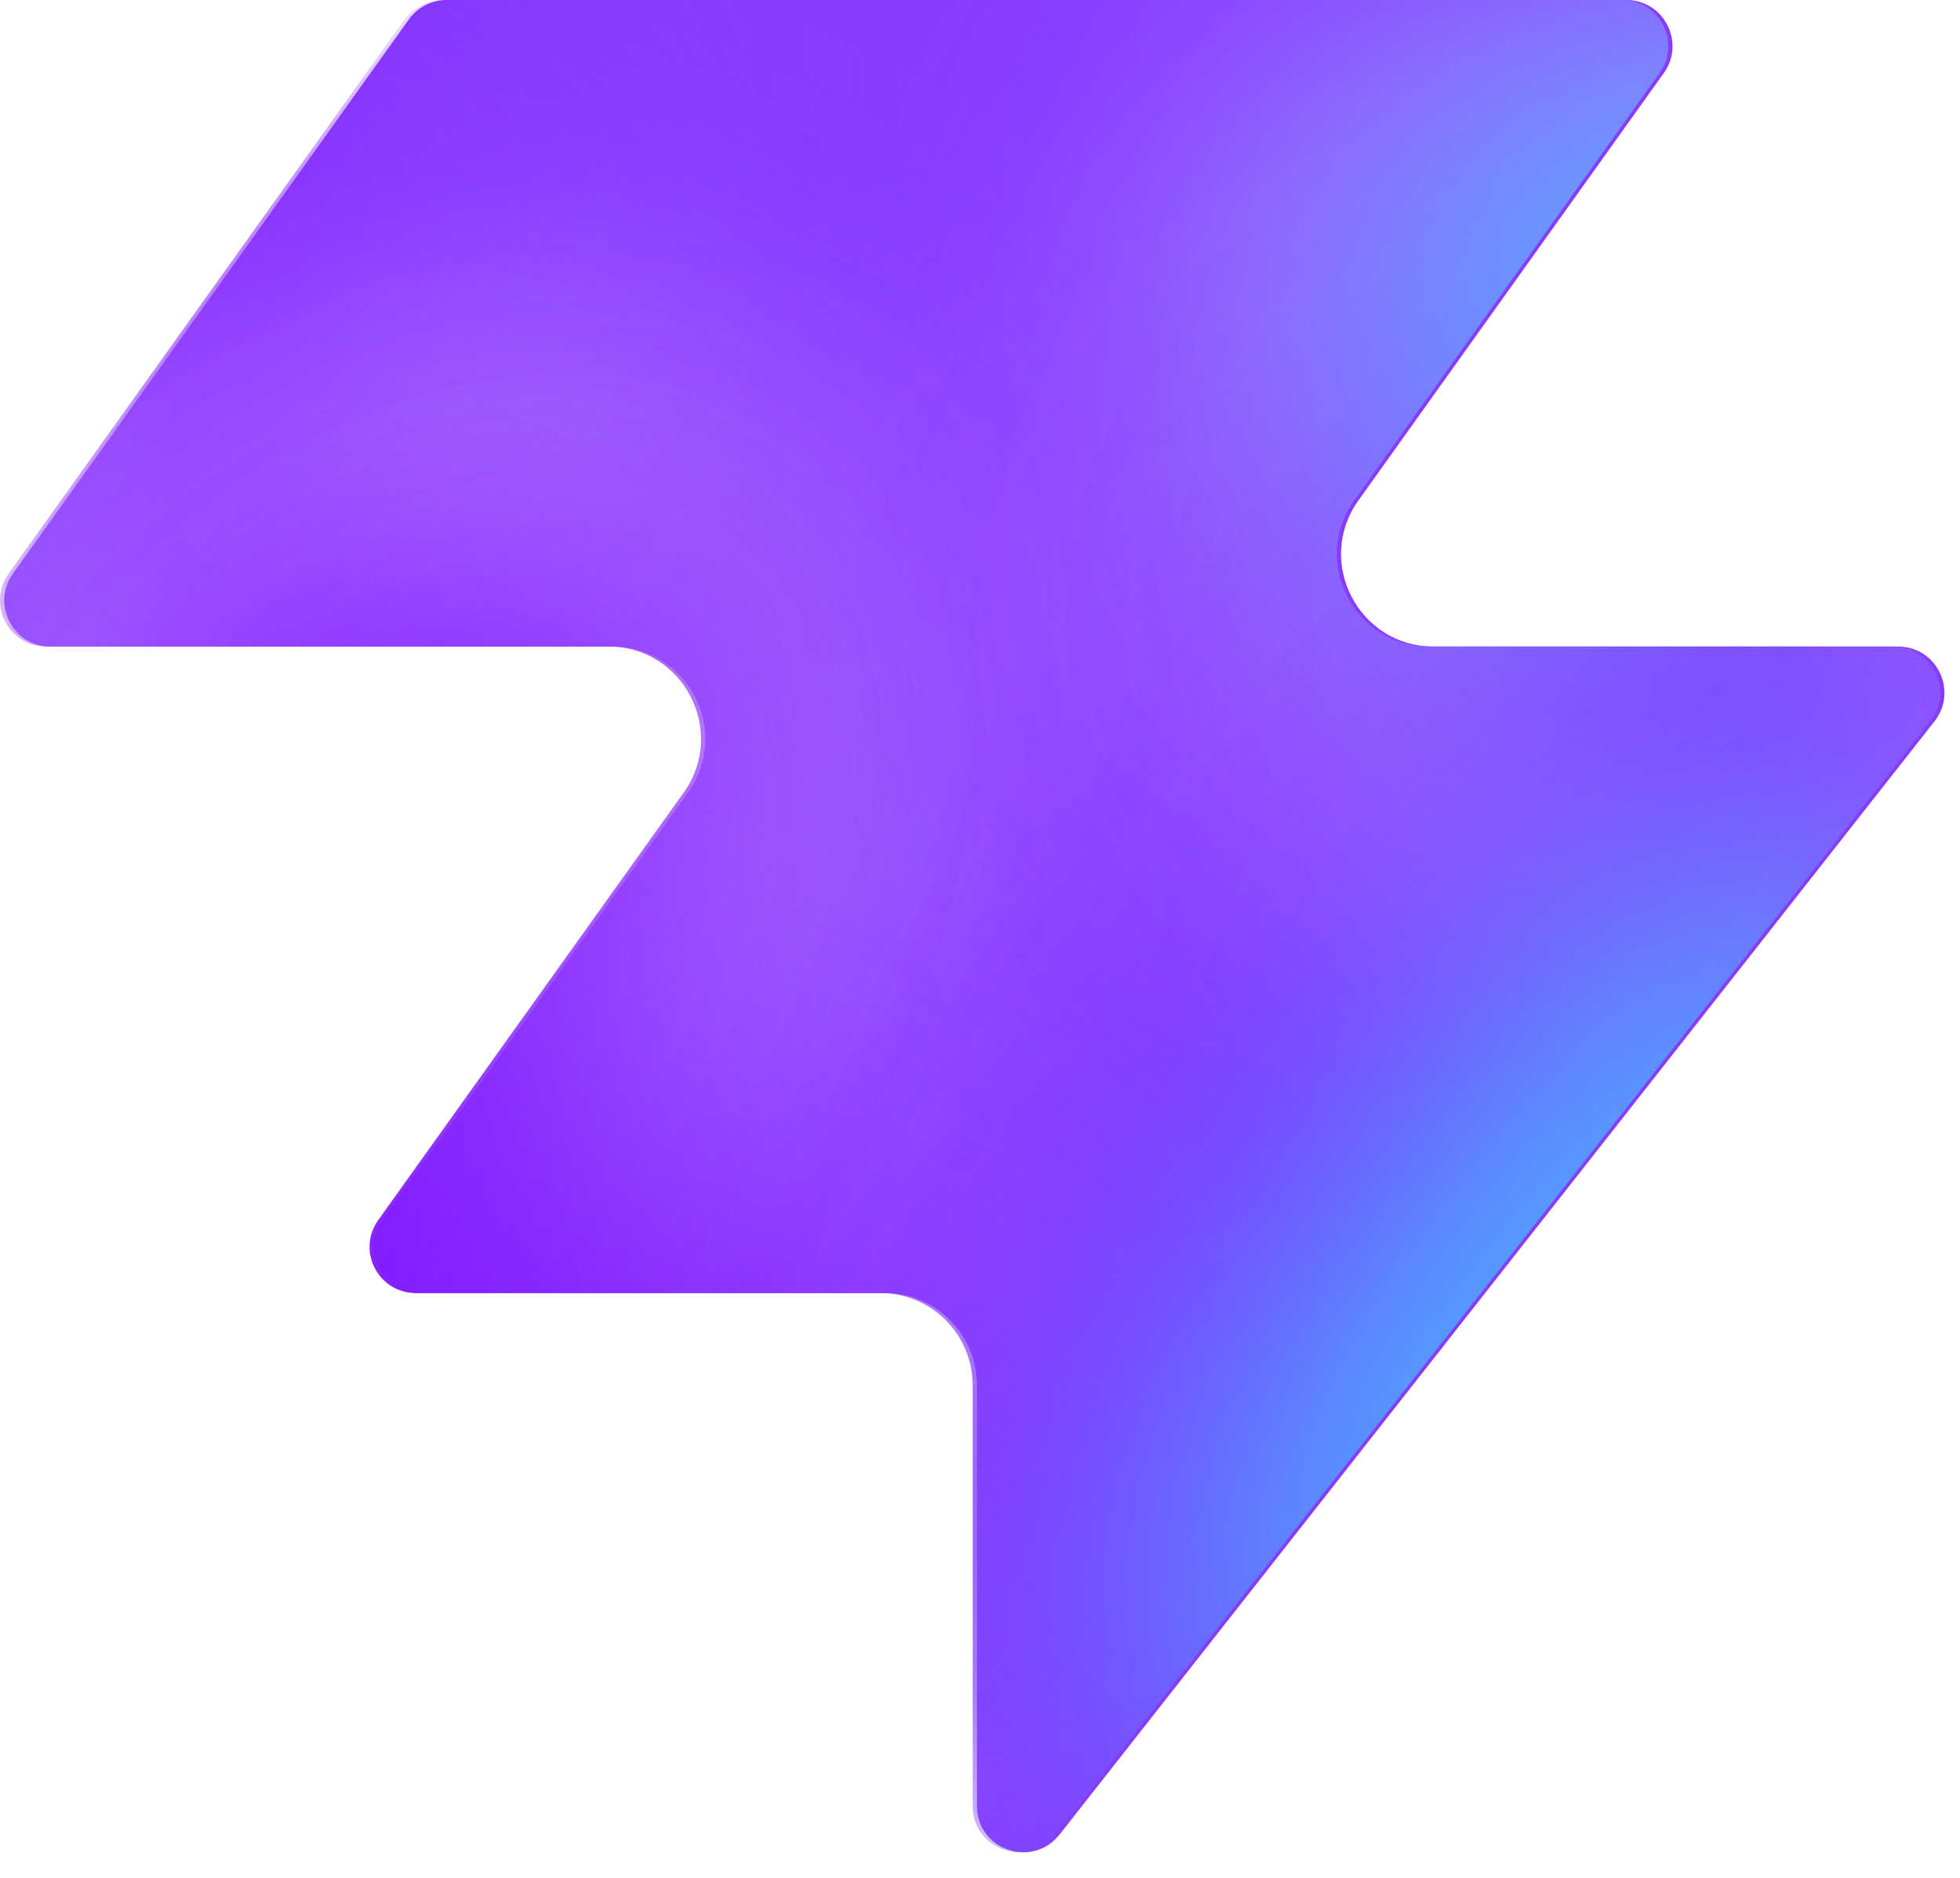
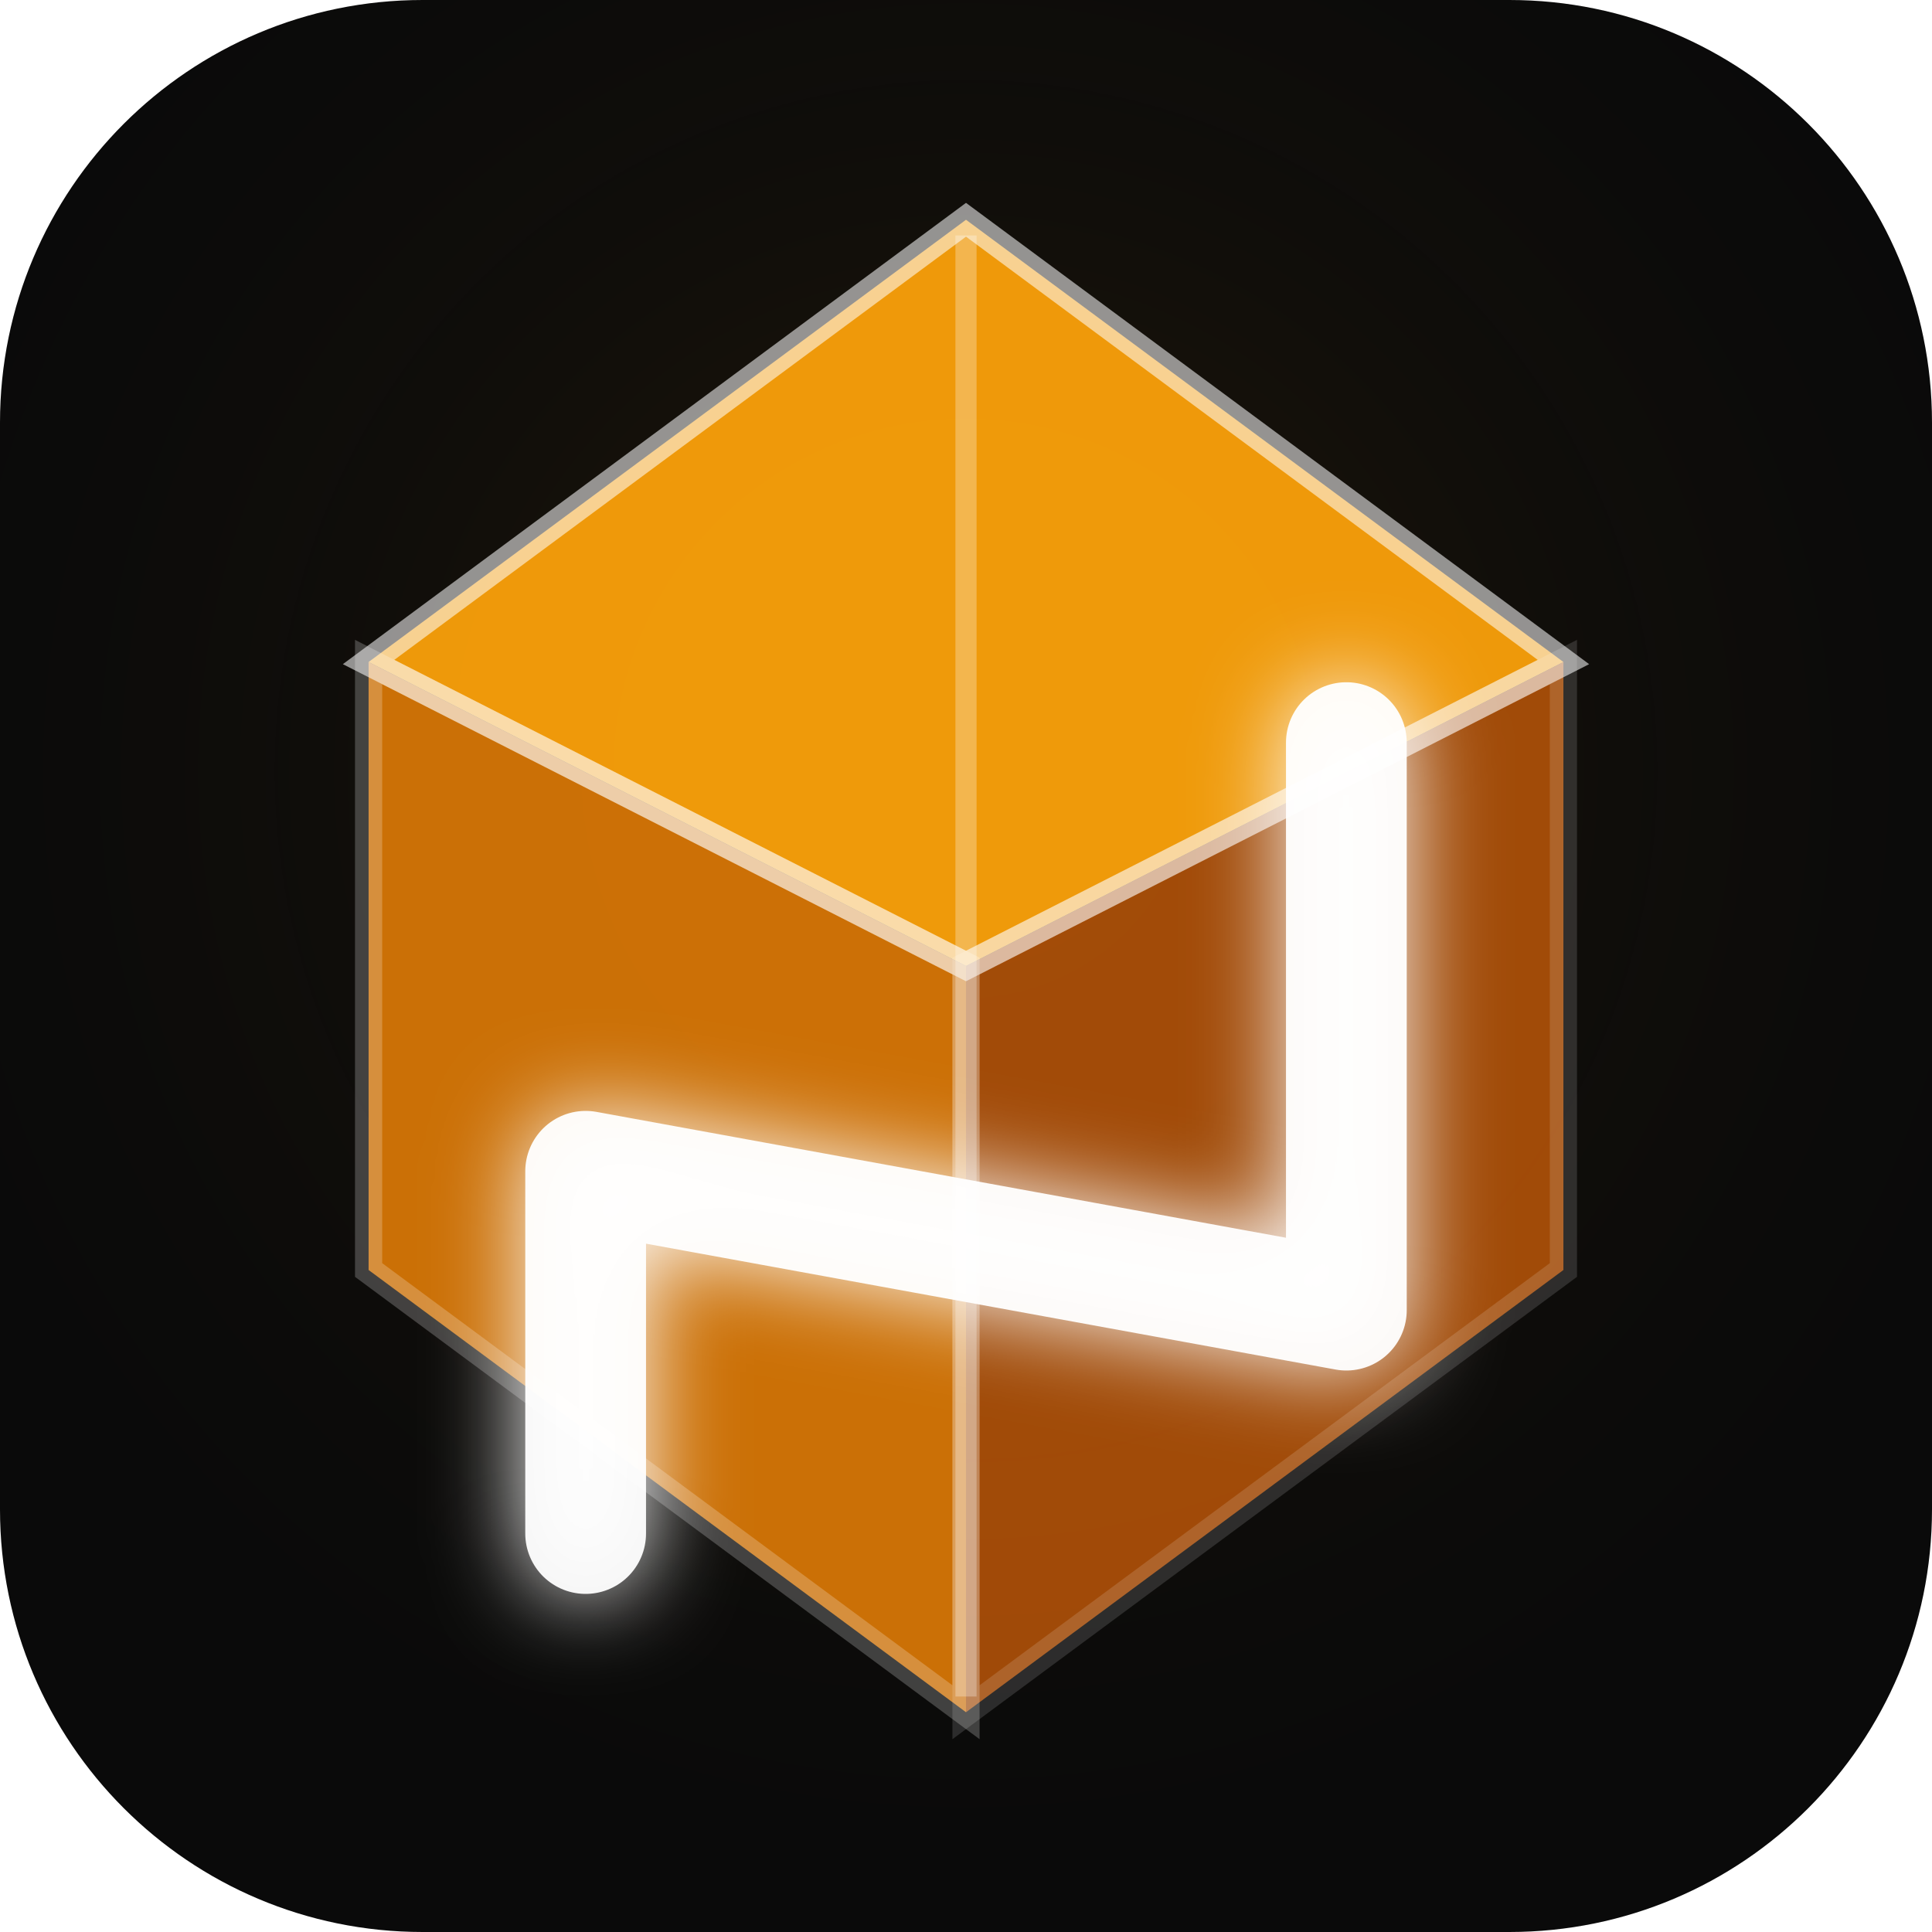
- <svg xmlns="http://www.w3.org/2000/svg" width="48" height="46" fill="none" viewBox="0 0 48 46">
-   <path fill="#863bff" d="M25.946 44.938c-.664.845-2.021.375-2.021-.698V33.937a2.26 2.26 0 0 0-2.262-2.262H10.287c-.92 0-1.456-1.04-.92-1.788l7.48-10.471c1.07-1.497 0-3.578-1.842-3.578H1.237c-.92 0-1.456-1.04-.92-1.788L10.013.474c.214-.297.556-.474.92-.474h28.894c.92 0 1.456 1.04.92 1.788l-7.48 10.471c-1.07 1.498 0 3.579 1.842 3.579h11.377c.943 0 1.473 1.088.89 1.83L25.947 44.94z" style="fill:#863bff;fill:color(display-p3 .525 .23 1);fill-opacity:1" />
-   <mask id="a" width="48" height="46" x="0" y="0" maskUnits="userSpaceOnUse" style="mask-type:alpha">
-     <path fill="#000" d="M25.842 44.938c-.664.844-2.021.375-2.021-.698V33.937a2.26 2.26 0 0 0-2.262-2.262H10.183c-.92 0-1.456-1.04-.92-1.788l7.48-10.471c1.07-1.498 0-3.579-1.842-3.579H1.133c-.92 0-1.456-1.04-.92-1.787L9.91.473c.214-.297.556-.474.92-.474h28.894c.92 0 1.456 1.04.92 1.788l-7.48 10.471c-1.07 1.498 0 3.578 1.842 3.578h11.377c.943 0 1.473 1.088.89 1.832L25.843 44.94z" style="fill:#000;fill-opacity:1" />
-   </mask>
-   <g mask="url(#a)">
-     <g filter="url(#b)">
-       <ellipse cx="5.508" cy="14.704" fill="#ede6ff" rx="5.508" ry="14.704" style="fill:#ede6ff;fill:color(display-p3 .927 .903 1);fill-opacity:1" transform="matrix(.00324 1 1 -.00324 -4.47 31.516)" />
-     </g>
-     <g filter="url(#c)">
-       <ellipse cx="10.399" cy="29.851" fill="#ede6ff" rx="10.399" ry="29.851" style="fill:#ede6ff;fill:color(display-p3 .927 .903 1);fill-opacity:1" transform="matrix(.00324 1 1 -.00324 -39.328 7.883)" />
-     </g>
-     <g filter="url(#d)">
-       <ellipse cx="5.508" cy="30.487" fill="#7e14ff" rx="5.508" ry="30.487" style="fill:#7e14ff;fill:color(display-p3 .492 .077 1);fill-opacity:1" transform="rotate(89.814 -25.913 -14.639)scale(1 -1)" />
-     </g>
-     <g filter="url(#e)">
-       <ellipse cx="5.508" cy="30.599" fill="#7e14ff" rx="5.508" ry="30.599" style="fill:#7e14ff;fill:color(display-p3 .492 .077 1);fill-opacity:1" transform="rotate(89.814 -32.644 -3.334)scale(1 -1)" />
-     </g>
-     <g filter="url(#f)">
-       <ellipse cx="5.508" cy="30.599" fill="#7e14ff" rx="5.508" ry="30.599" style="fill:#7e14ff;fill:color(display-p3 .492 .077 1);fill-opacity:1" transform="matrix(.00324 1 1 -.00324 -34.34 30.47)" />
-     </g>
-     <g filter="url(#g)">
-       <ellipse cx="14.072" cy="22.078" fill="#ede6ff" rx="14.072" ry="22.078" style="fill:#ede6ff;fill:color(display-p3 .927 .903 1);fill-opacity:1" transform="rotate(93.35 24.506 48.493)scale(-1 1)" />
-     </g>
-     <g filter="url(#h)">
-       <ellipse cx="3.47" cy="21.501" fill="#7e14ff" rx="3.47" ry="21.501" style="fill:#7e14ff;fill:color(display-p3 .492 .077 1);fill-opacity:1" transform="rotate(89.009 28.708 47.59)scale(-1 1)" />
-     </g>
-     <g filter="url(#i)">
-       <ellipse cx="3.47" cy="21.501" fill="#7e14ff" rx="3.47" ry="21.501" style="fill:#7e14ff;fill:color(display-p3 .492 .077 1);fill-opacity:1" transform="rotate(89.009 28.708 47.59)scale(-1 1)" />
-     </g>
-     <g filter="url(#j)">
-       <ellipse cx=".387" cy="8.972" fill="#7e14ff" rx="4.407" ry="29.108" style="fill:#7e14ff;fill:color(display-p3 .492 .077 1);fill-opacity:1" transform="rotate(39.51 .387 8.972)" />
-     </g>
-     <g filter="url(#k)">
-       <ellipse cx="47.523" cy="-6.092" fill="#7e14ff" rx="4.407" ry="29.108" style="fill:#7e14ff;fill:color(display-p3 .492 .077 1);fill-opacity:1" transform="rotate(37.892 47.523 -6.092)" />
-     </g>
-     <g filter="url(#l)">
-       <ellipse cx="41.412" cy="6.333" fill="#47bfff" rx="5.971" ry="9.665" style="fill:#47bfff;fill:color(display-p3 .28 .748 1);fill-opacity:1" transform="rotate(37.892 41.412 6.333)" />
-     </g>
-     <g filter="url(#m)">
-       <ellipse cx="-1.879" cy="38.332" fill="#7e14ff" rx="4.407" ry="29.108" style="fill:#7e14ff;fill:color(display-p3 .492 .077 1);fill-opacity:1" transform="rotate(37.892 -1.88 38.332)" />
-     </g>
-     <g filter="url(#n)">
-       <ellipse cx="-1.879" cy="38.332" fill="#7e14ff" rx="4.407" ry="29.108" style="fill:#7e14ff;fill:color(display-p3 .492 .077 1);fill-opacity:1" transform="rotate(37.892 -1.88 38.332)" />
-     </g>
-     <g filter="url(#o)">
-       <ellipse cx="35.651" cy="29.907" fill="#7e14ff" rx="4.407" ry="29.108" style="fill:#7e14ff;fill:color(display-p3 .492 .077 1);fill-opacity:1" transform="rotate(37.892 35.651 29.907)" />
-     </g>
-     <g filter="url(#p)">
-       <ellipse cx="38.418" cy="32.4" fill="#47bfff" rx="5.971" ry="15.297" style="fill:#47bfff;fill:color(display-p3 .28 .748 1);fill-opacity:1" transform="rotate(37.892 38.418 32.4)" />
-     </g>
-   </g>
+ <svg xmlns="http://www.w3.org/2000/svg" viewBox="0 0 64 64" width="64" height="64">
+   <rect width="64" height="64" rx="14" ry="14" fill="#0A0A0A" />
+   <radialGradient id="bg-glow" cx="50%" cy="40%" r="60%">
+     <stop offset="0%" stop-color="#F59E0B" stop-opacity="0.12" />
+     <stop offset="100%" stop-color="#0A0A0A" stop-opacity="0" />
+   </radialGradient>
+   <rect width="64" height="64" rx="14" ry="14" fill="url(#bg-glow)" />
  <defs>
-     <filter id="b" width="60.045" height="41.654" x="-19.77" y="16.149" color-interpolation-filters="sRGB" filterUnits="userSpaceOnUse">
-       <feFlood flood-opacity="0" result="BackgroundImageFix" />
-       <feBlend in="SourceGraphic" in2="BackgroundImageFix" result="shape" />
-       <feGaussianBlur result="effect1_foregroundBlur_2002_17158" stdDeviation="7.659" />
-     </filter>
-     <filter id="c" width="90.34" height="51.437" x="-54.613" y="-7.533" color-interpolation-filters="sRGB" filterUnits="userSpaceOnUse">
-       <feFlood flood-opacity="0" result="BackgroundImageFix" />
-       <feBlend in="SourceGraphic" in2="BackgroundImageFix" result="shape" />
-       <feGaussianBlur result="effect1_foregroundBlur_2002_17158" stdDeviation="7.659" />
-     </filter>
-     <filter id="d" width="79.355" height="29.4" x="-49.64" y="2.03" color-interpolation-filters="sRGB" filterUnits="userSpaceOnUse">
-       <feFlood flood-opacity="0" result="BackgroundImageFix" />
-       <feBlend in="SourceGraphic" in2="BackgroundImageFix" result="shape" />
-       <feGaussianBlur result="effect1_foregroundBlur_2002_17158" stdDeviation="4.596" />
-     </filter>
-     <filter id="e" width="79.579" height="29.4" x="-45.045" y="20.029" color-interpolation-filters="sRGB" filterUnits="userSpaceOnUse">
-       <feFlood flood-opacity="0" result="BackgroundImageFix" />
-       <feBlend in="SourceGraphic" in2="BackgroundImageFix" result="shape" />
-       <feGaussianBlur result="effect1_foregroundBlur_2002_17158" stdDeviation="4.596" />
-     </filter>
-     <filter id="f" width="79.579" height="29.4" x="-43.513" y="21.178" color-interpolation-filters="sRGB" filterUnits="userSpaceOnUse">
-       <feFlood flood-opacity="0" result="BackgroundImageFix" />
-       <feBlend in="SourceGraphic" in2="BackgroundImageFix" result="shape" />
-       <feGaussianBlur result="effect1_foregroundBlur_2002_17158" stdDeviation="4.596" />
-     </filter>
-     <filter id="g" width="74.749" height="58.852" x="15.756" y="-17.901" color-interpolation-filters="sRGB" filterUnits="userSpaceOnUse">
-       <feFlood flood-opacity="0" result="BackgroundImageFix" />
-       <feBlend in="SourceGraphic" in2="BackgroundImageFix" result="shape" />
-       <feGaussianBlur result="effect1_foregroundBlur_2002_17158" stdDeviation="7.659" />
-     </filter>
-     <filter id="h" width="61.377" height="25.362" x="23.548" y="2.284" color-interpolation-filters="sRGB" filterUnits="userSpaceOnUse">
-       <feFlood flood-opacity="0" result="BackgroundImageFix" />
-       <feBlend in="SourceGraphic" in2="BackgroundImageFix" result="shape" />
-       <feGaussianBlur result="effect1_foregroundBlur_2002_17158" stdDeviation="4.596" />
-     </filter>
-     <filter id="i" width="61.377" height="25.362" x="23.548" y="2.284" color-interpolation-filters="sRGB" filterUnits="userSpaceOnUse">
-       <feFlood flood-opacity="0" result="BackgroundImageFix" />
-       <feBlend in="SourceGraphic" in2="BackgroundImageFix" result="shape" />
-       <feGaussianBlur result="effect1_foregroundBlur_2002_17158" stdDeviation="4.596" />
-     </filter>
-     <filter id="j" width="56.045" height="63.649" x="-27.636" y="-22.853" color-interpolation-filters="sRGB" filterUnits="userSpaceOnUse">
-       <feFlood flood-opacity="0" result="BackgroundImageFix" />
-       <feBlend in="SourceGraphic" in2="BackgroundImageFix" result="shape" />
-       <feGaussianBlur result="effect1_foregroundBlur_2002_17158" stdDeviation="4.596" />
-     </filter>
-     <filter id="k" width="54.814" height="64.646" x="20.116" y="-38.415" color-interpolation-filters="sRGB" filterUnits="userSpaceOnUse">
-       <feFlood flood-opacity="0" result="BackgroundImageFix" />
-       <feBlend in="SourceGraphic" in2="BackgroundImageFix" result="shape" />
-       <feGaussianBlur result="effect1_foregroundBlur_2002_17158" stdDeviation="4.596" />
-     </filter>
-     <filter id="l" width="33.541" height="35.313" x="24.641" y="-11.323" color-interpolation-filters="sRGB" filterUnits="userSpaceOnUse">
-       <feFlood flood-opacity="0" result="BackgroundImageFix" />
-       <feBlend in="SourceGraphic" in2="BackgroundImageFix" result="shape" />
-       <feGaussianBlur result="effect1_foregroundBlur_2002_17158" stdDeviation="4.596" />
-     </filter>
-     <filter id="m" width="54.814" height="64.646" x="-29.286" y="6.009" color-interpolation-filters="sRGB" filterUnits="userSpaceOnUse">
-       <feFlood flood-opacity="0" result="BackgroundImageFix" />
-       <feBlend in="SourceGraphic" in2="BackgroundImageFix" result="shape" />
-       <feGaussianBlur result="effect1_foregroundBlur_2002_17158" stdDeviation="4.596" />
-     </filter>
-     <filter id="n" width="54.814" height="64.646" x="-29.286" y="6.009" color-interpolation-filters="sRGB" filterUnits="userSpaceOnUse">
-       <feFlood flood-opacity="0" result="BackgroundImageFix" />
-       <feBlend in="SourceGraphic" in2="BackgroundImageFix" result="shape" />
-       <feGaussianBlur result="effect1_foregroundBlur_2002_17158" stdDeviation="4.596" />
-     </filter>
-     <filter id="o" width="54.814" height="64.646" x="8.244" y="-2.416" color-interpolation-filters="sRGB" filterUnits="userSpaceOnUse">
-       <feFlood flood-opacity="0" result="BackgroundImageFix" />
-       <feBlend in="SourceGraphic" in2="BackgroundImageFix" result="shape" />
-       <feGaussianBlur result="effect1_foregroundBlur_2002_17158" stdDeviation="4.596" />
-     </filter>
-     <filter id="p" width="39.409" height="43.623" x="18.713" y="10.588" color-interpolation-filters="sRGB" filterUnits="userSpaceOnUse">
-       <feFlood flood-opacity="0" result="BackgroundImageFix" />
-       <feBlend in="SourceGraphic" in2="BackgroundImageFix" result="shape" />
-       <feGaussianBlur result="effect1_foregroundBlur_2002_17158" stdDeviation="4.596" />
+     <filter id="n-glow" x="-30%" y="-30%" width="160%" height="160%">
+       <feGaussianBlur stdDeviation="1.5" result="b" />
+       <feMerge>
+         <feMergeNode in="b" />
+         <feMergeNode in="SourceGraphic" />
+       </feMerge>
    </filter>
  </defs>
+   <polygon points="32,7.28 51.79,21.93 32,32 12.21,21.93" fill="#F59E0B" fill-opacity="0.97" />
+   <polygon points="12.21,21.93 32,32 32,56.72 12.21,42.07" fill="#D97706" fill-opacity="0.93" />
+   <polygon points="51.79,21.93 32,32 32,56.72 51.79,42.07" fill="#B45309" fill-opacity="0.88" />
+   <polygon points="32,7.28 51.79,21.93 32,32 12.21,21.93" fill="none" stroke="rgba(255,255,255,0.55)" stroke-width="0.9" />
+   <polygon points="12.21,21.93 32,32 32,56.72 12.21,42.07" fill="none" stroke="rgba(255,255,255,0.22)" stroke-width="0.9" />
+   <polygon points="51.79,21.93 32,32 32,56.72 51.79,42.07" fill="none" stroke="rgba(255,255,255,0.14)" stroke-width="0.9" />
+   <line x1="32" y1="7.8" x2="32" y2="56.2" stroke="rgba(255,255,255,0.28)" stroke-width="0.7" />
+   <path d="M 19.4,38.8 L 19.4,50.8        M 44.6,24.6 L 44.6,43.4        M 19.4,38.8 L 44.6,43.4" stroke="rgba(255,255,255,0.95)" stroke-width="4" stroke-linecap="round" stroke-linejoin="round" filter="url(#n-glow)" />
</svg>
